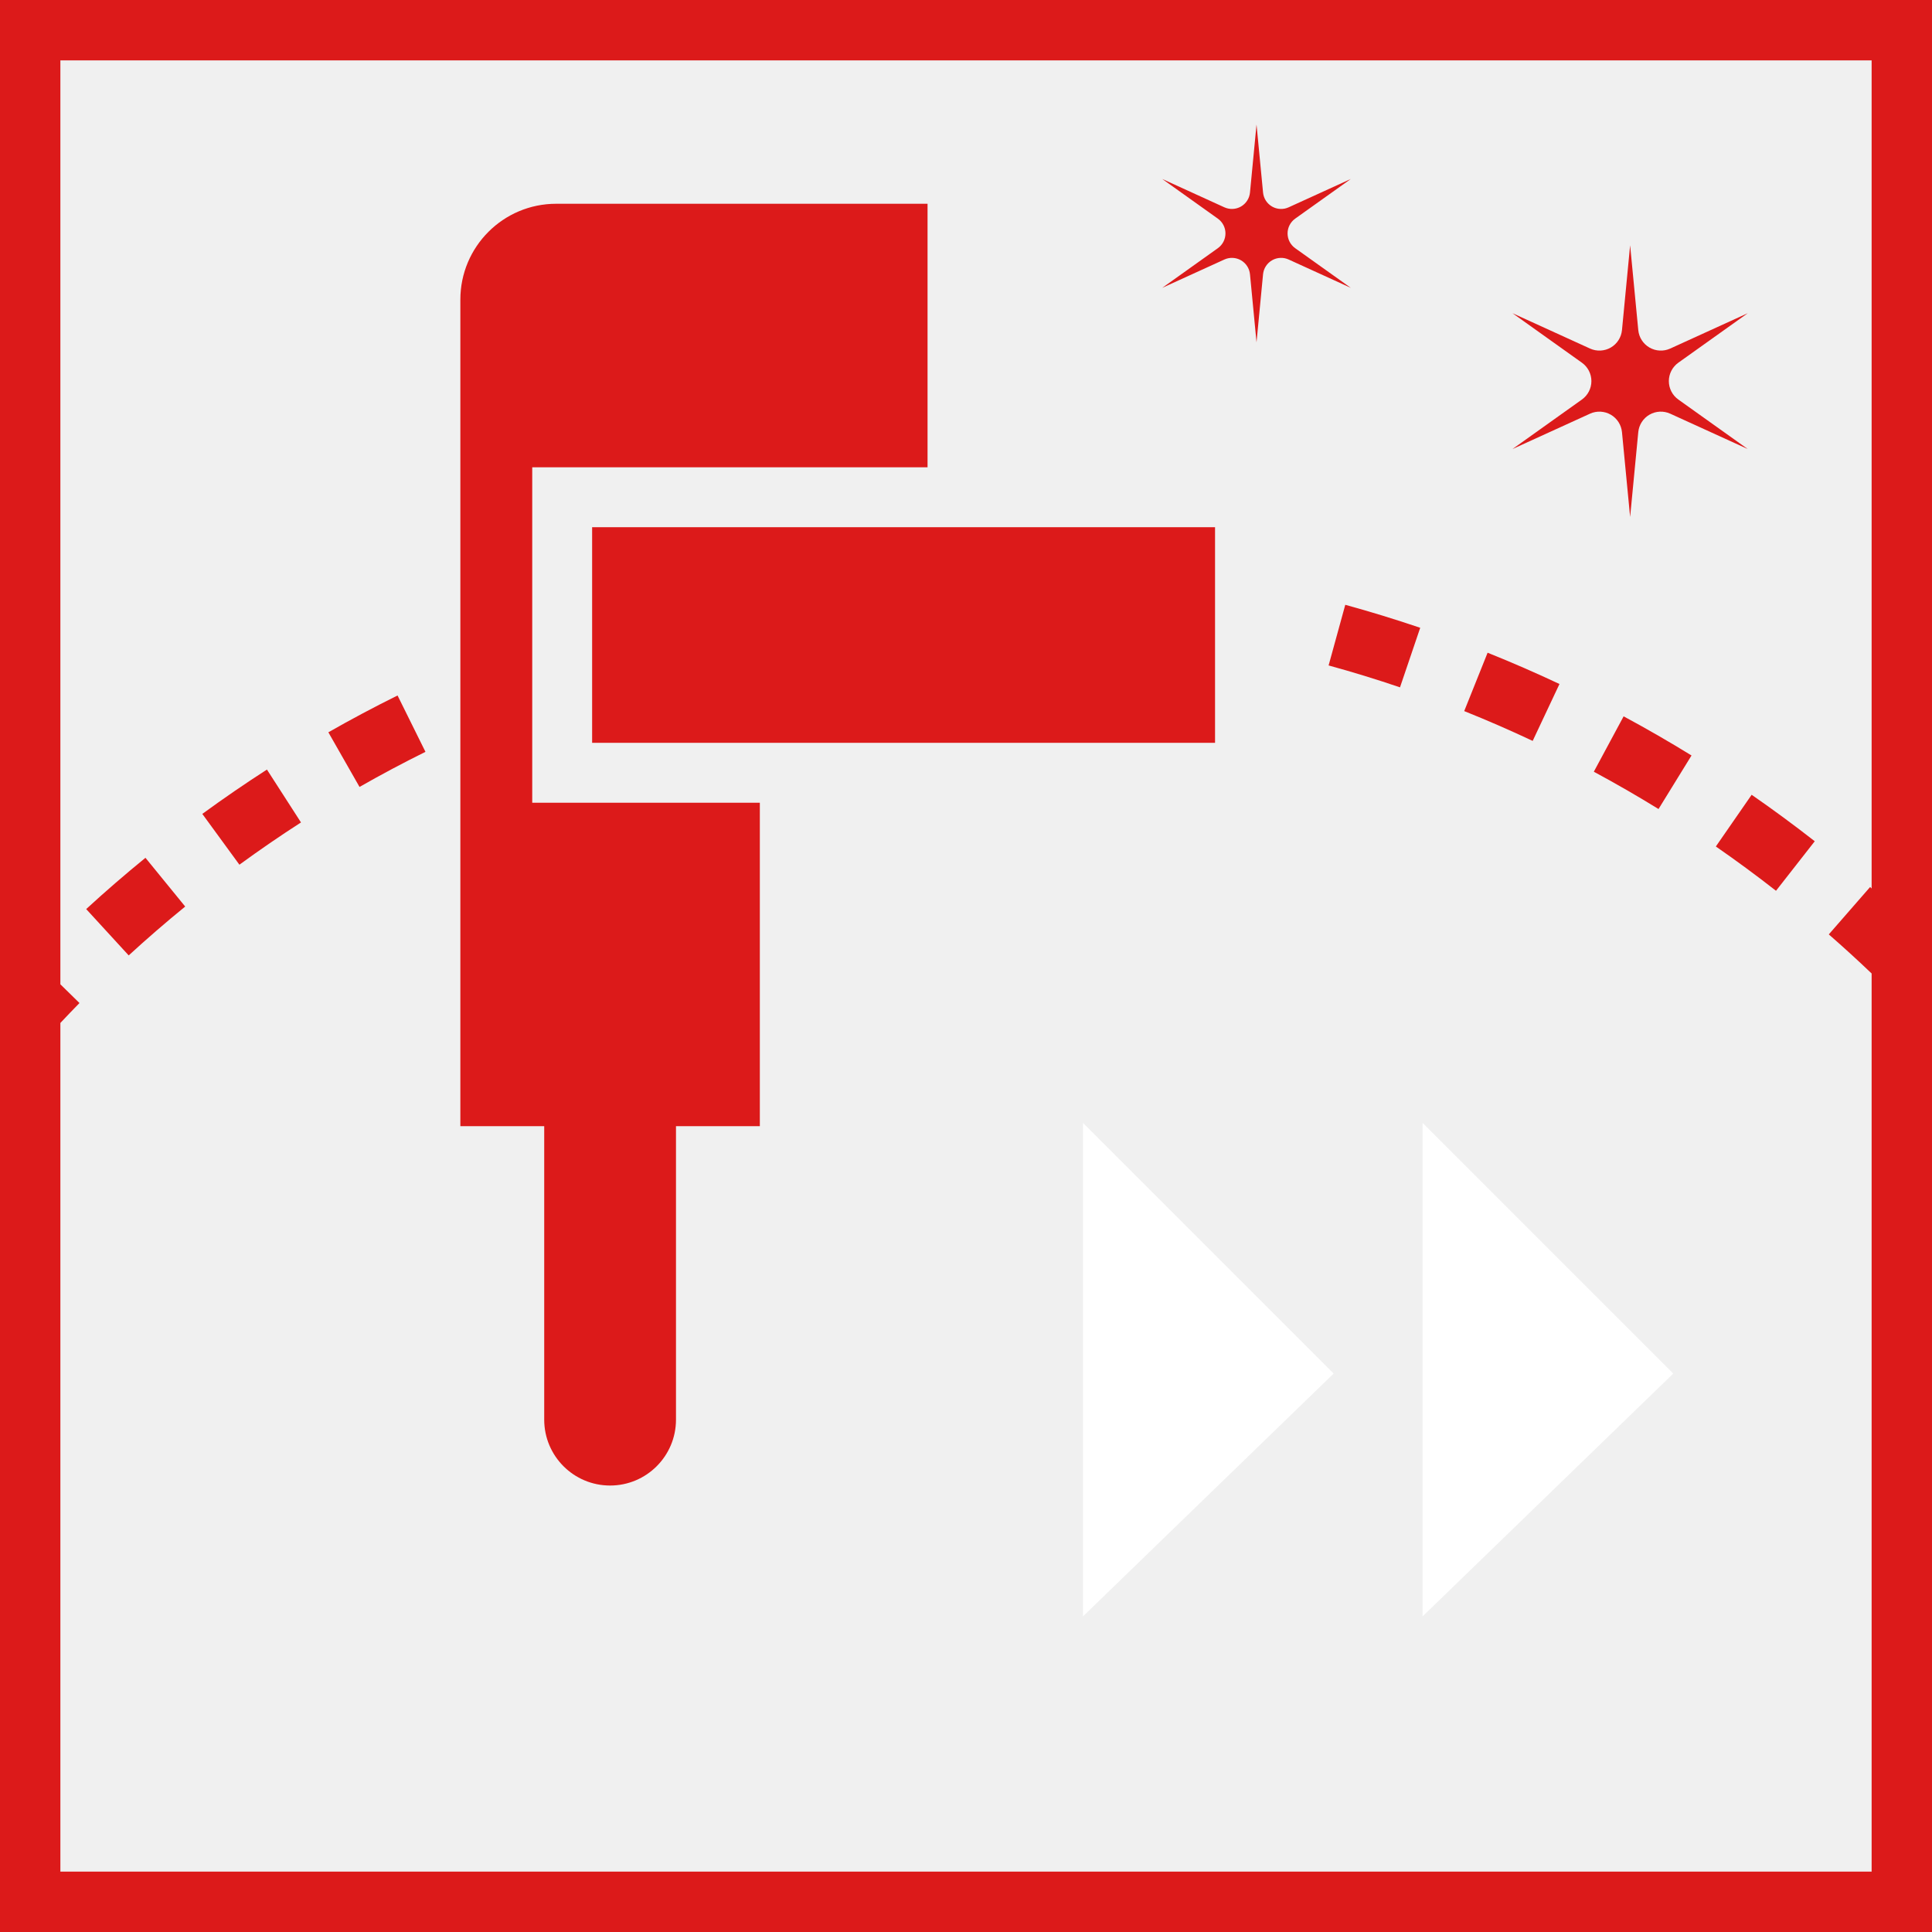
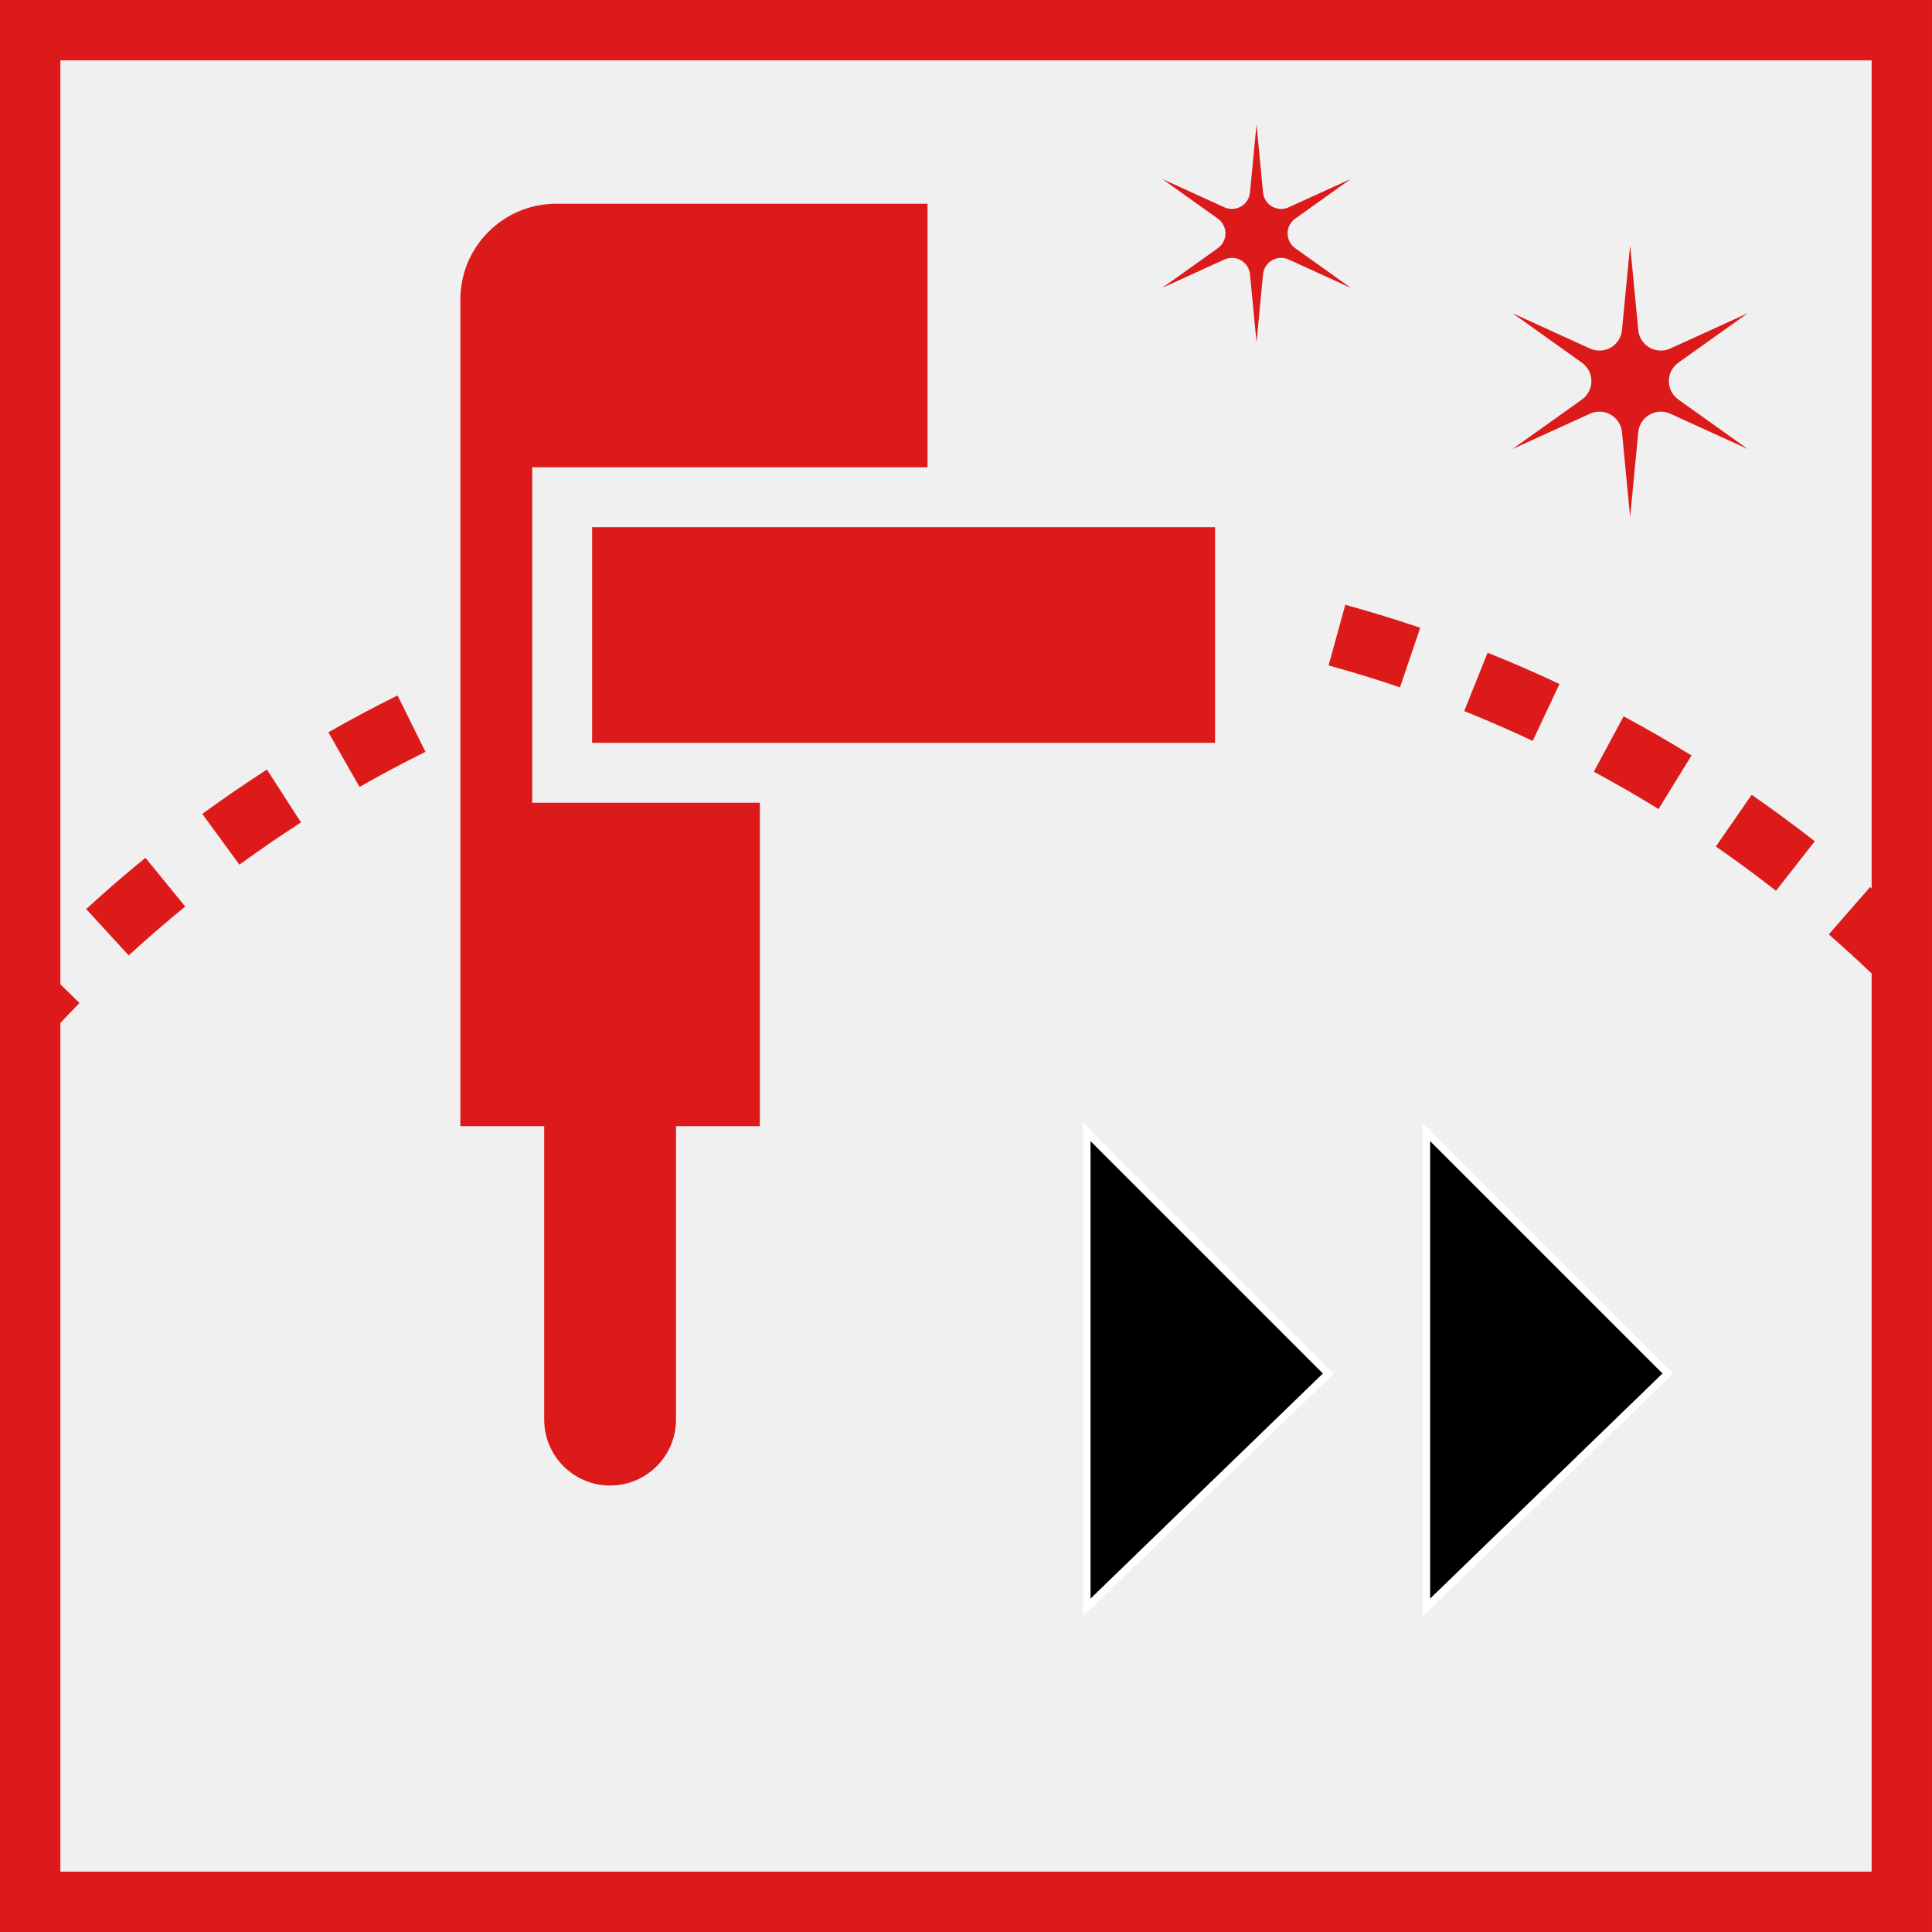
- <svg xmlns="http://www.w3.org/2000/svg" viewBox="0 0 256 256" xml:space="preserve" style="fill-rule:evenodd;clip-rule:evenodd;stroke-miterlimit:8">
+ <svg xmlns="http://www.w3.org/2000/svg" viewBox="0 0 256 256" xml:space="preserve" style="fill-rule:evenodd;clip-rule:evenodd;stroke-miterlimit:8;fill:currentColor">
  <g transform="translate(-276 -306)">
    <path style="fill:none" d="M276 306h256v256H276z" />
    <clipPath id="a">
      <path d="M276 306h256v256H276z" />
    </clipPath>
    <g clip-path="url(#a)">
      <path d="M181 3439.333v-284.444h284.444v284.444zm275.556-153.635v-121.92H189.889v136.028l2.813 2.757q-1.422 1.452-2.813 2.934v124.947h266.667v-132.231a190 190 0 0 0-6.306-5.755l6.085-6.978q.114.1.221.218m-90.561-112.476.962 10.014a2.67 2.67 0 0 0 3.768 2.176l9.153-4.174-8.191 5.84a2.673 2.673 0 0 0 0 4.351l8.191 5.84-9.153-4.173a2.67 2.67 0 0 0-3.768 2.175l-.962 10.014-.962-10.014a2.672 2.672 0 0 0-3.769-2.175l-9.153 4.173 8.191-5.84a2.672 2.672 0 0 0 0-4.351l-8.191-5.84 9.153 4.174a2.674 2.674 0 0 0 3.769-2.176zm10.613 79.638 2.454-8.928a196 196 0 0 1 11.033 3.385l-2.976 8.768a185 185 0 0 0-10.511-3.225m-16.719-20.352v31.746h-91.711v-31.746zm36.684 27.073 3.444-8.594a196 196 0 0 1 10.581 4.606l-3.944 8.377a188 188 0 0 0-10.081-4.389m19.082 8.926 4.388-8.153a197 197 0 0 1 9.996 5.762l-4.857 7.884a188 188 0 0 0-9.527-5.493m-166.877 52.184v-121.693a14.11 14.11 0 0 1 14.109-14.109h54.674v38.801H259.36v49.382h33.509v47.619h-12.345v43.21a9.7 9.7 0 0 1-9.7 9.7c-5.358 0-9.701-4.343-9.701-9.7v-43.21zM421 3191l1.2 12.493a3.336 3.336 0 0 0 4.701 2.714l11.42-5.207-10.219 7.286a3.33 3.33 0 0 0 0 5.428l10.219 7.286-11.42-5.207a3.335 3.335 0 0 0-4.701 2.714L421 3231l-1.2-12.493a3.336 3.336 0 0 0-4.701-2.714l-11.42 5.207 10.219-7.286a3.33 3.33 0 0 0 0-5.428L403.679 3201l11.42 5.207a3.335 3.335 0 0 0 4.701-2.714zm12.621 88.515 5.271-7.612a199 199 0 0 1 9.29 6.841l-5.705 7.293a189 189 0 0 0-8.856-6.522m-199.689-8.768-4.588-8.043a197 197 0 0 1 10.187-5.421l4.108 8.298a187 187 0 0 0-9.707 5.166m-33.984 24.805-6.259-6.823a198 198 0 0 1 8.726-7.548l5.851 7.176a189 189 0 0 0-8.318 7.195m16.299-13.355-5.46-7.479a198 198 0 0 1 9.514-6.528l5.013 7.785a188 188 0 0 0-9.067 6.222" style="fill:#dc1a1a" transform="matrix(.9 0 0 .9 113.1 -2533.4)" />
-       <path d="m972 3306 32 32-32 31zm45 0 32 32-32 31z" style="fill:#fff;stroke:#fff;stroke-width:1px" transform="translate(-552 -2850)" />
+       <path d="m972 3306 32 32-32 31zm45 0 32 32-32 31z" style="stroke:#fff;stroke-width:1px" transform="translate(-552 -2850)" />
    </g>
  </g>
</svg>
